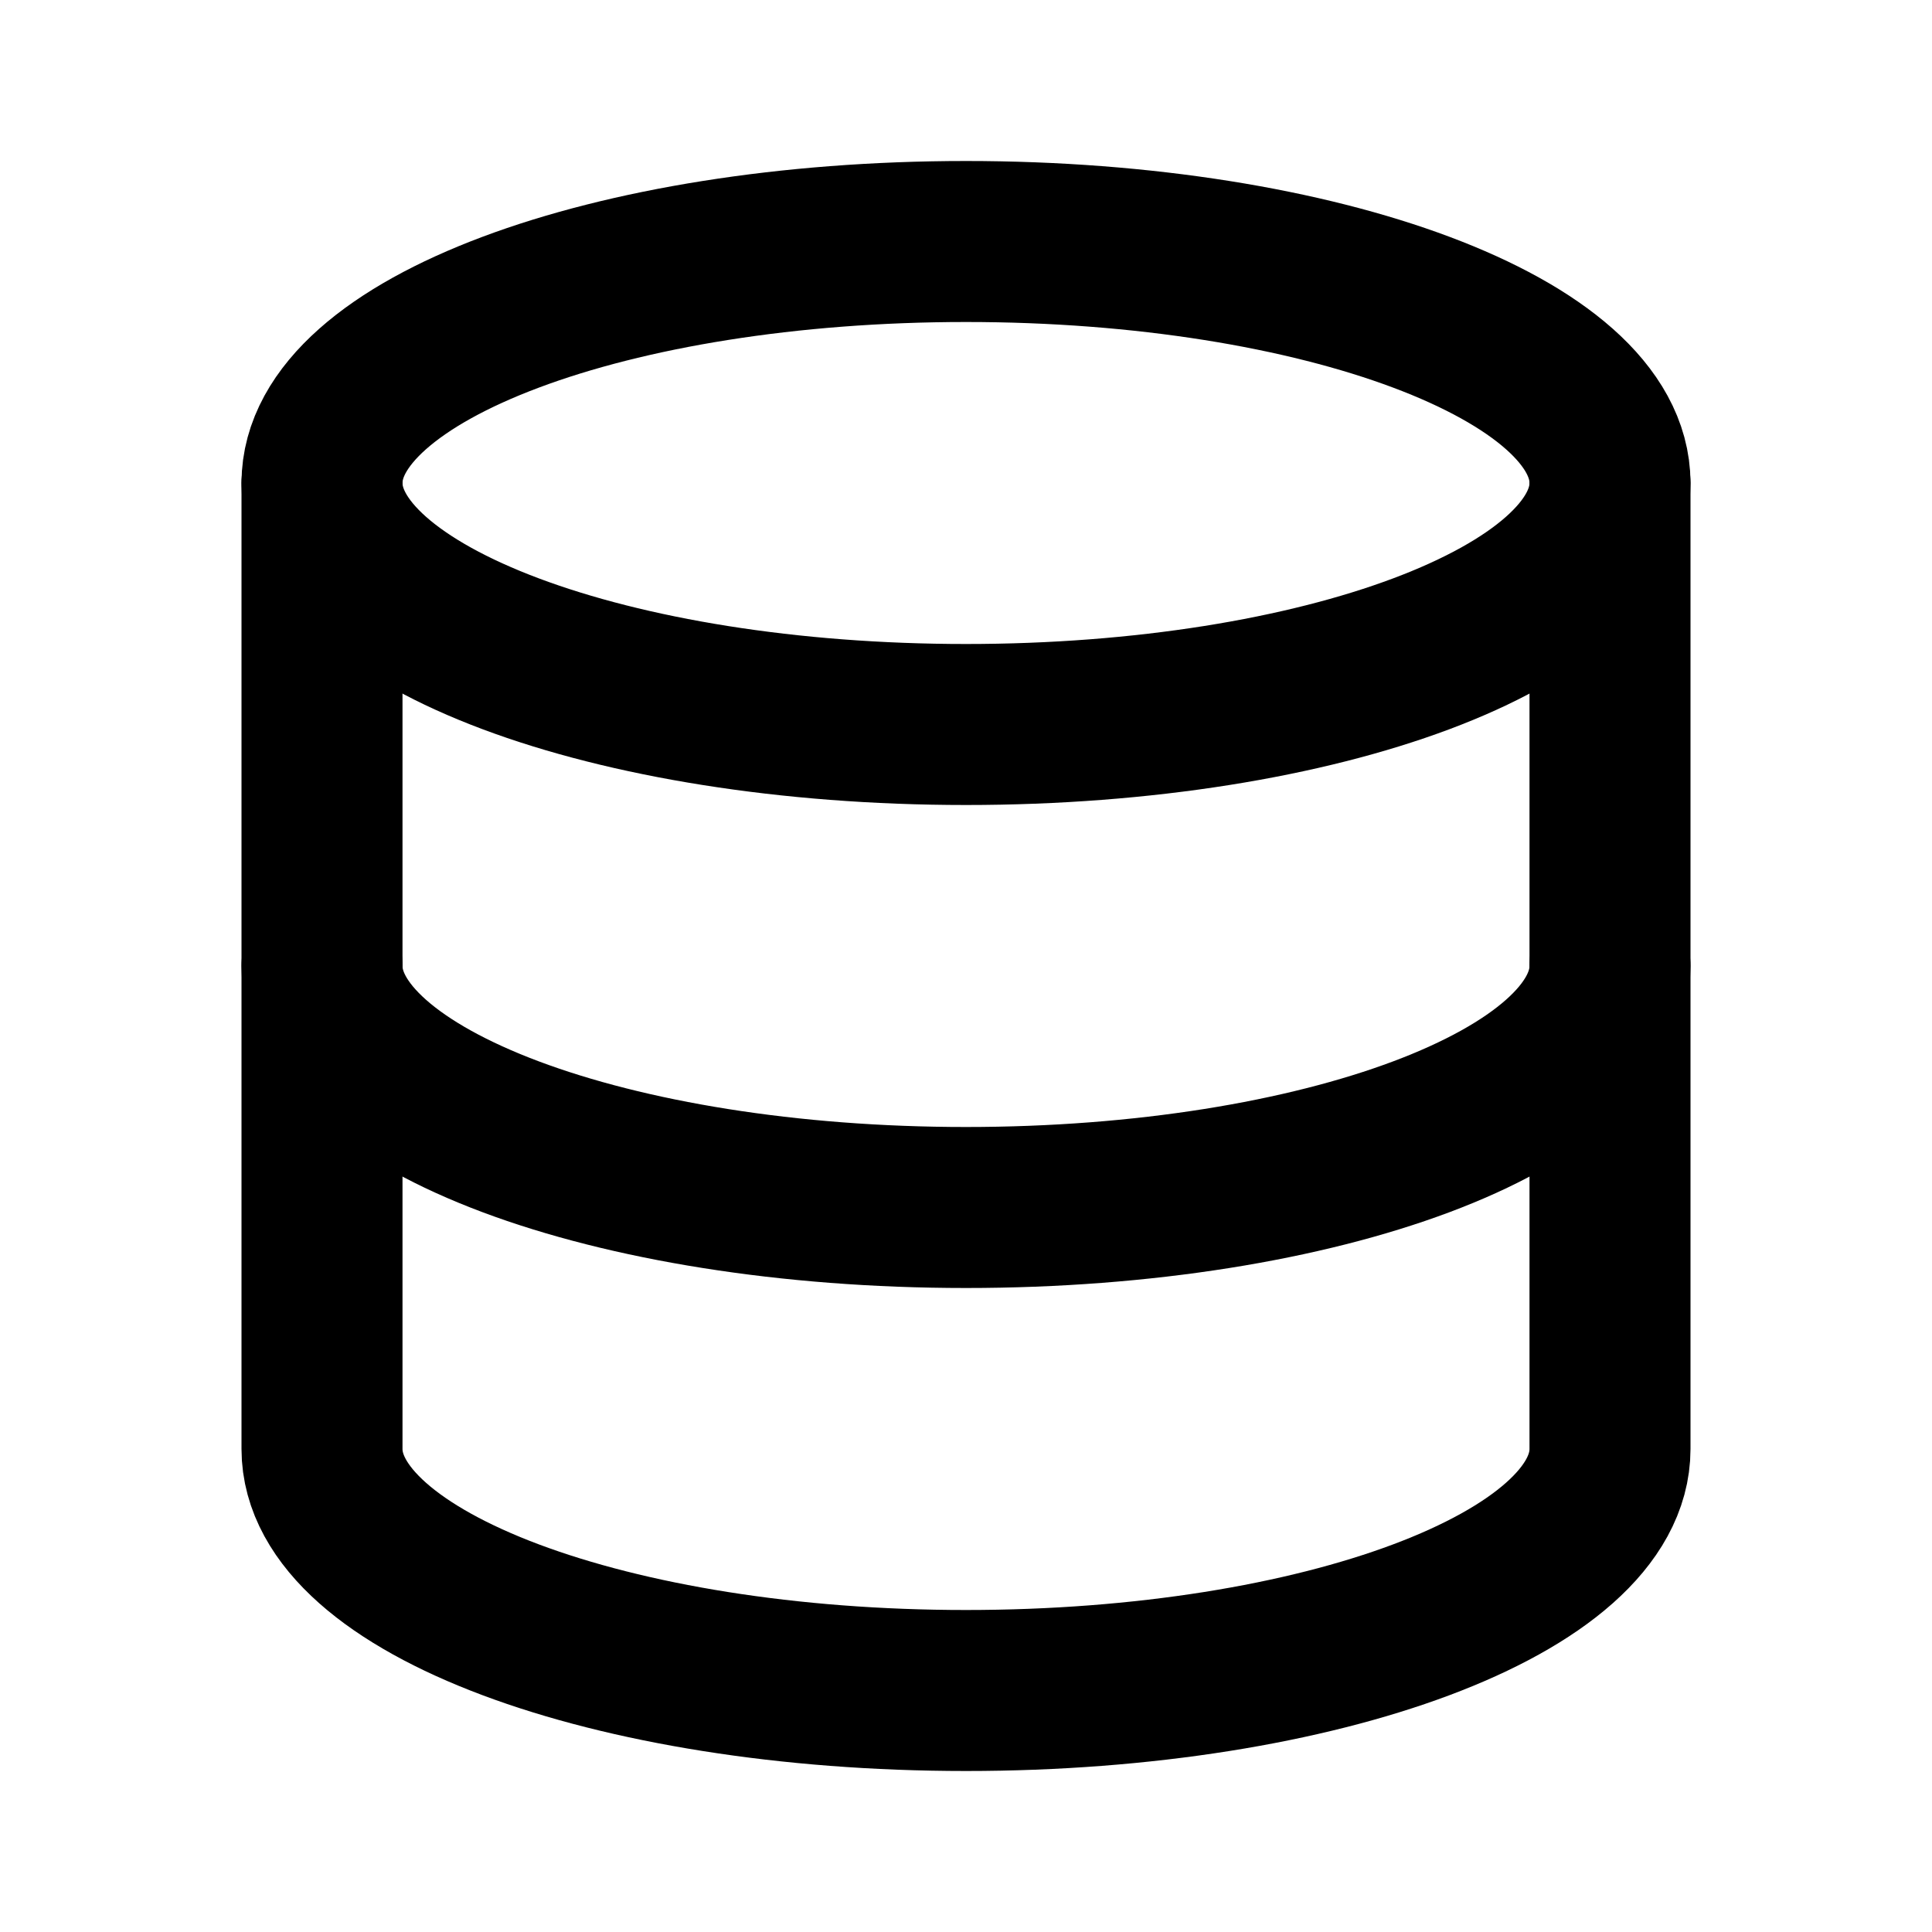
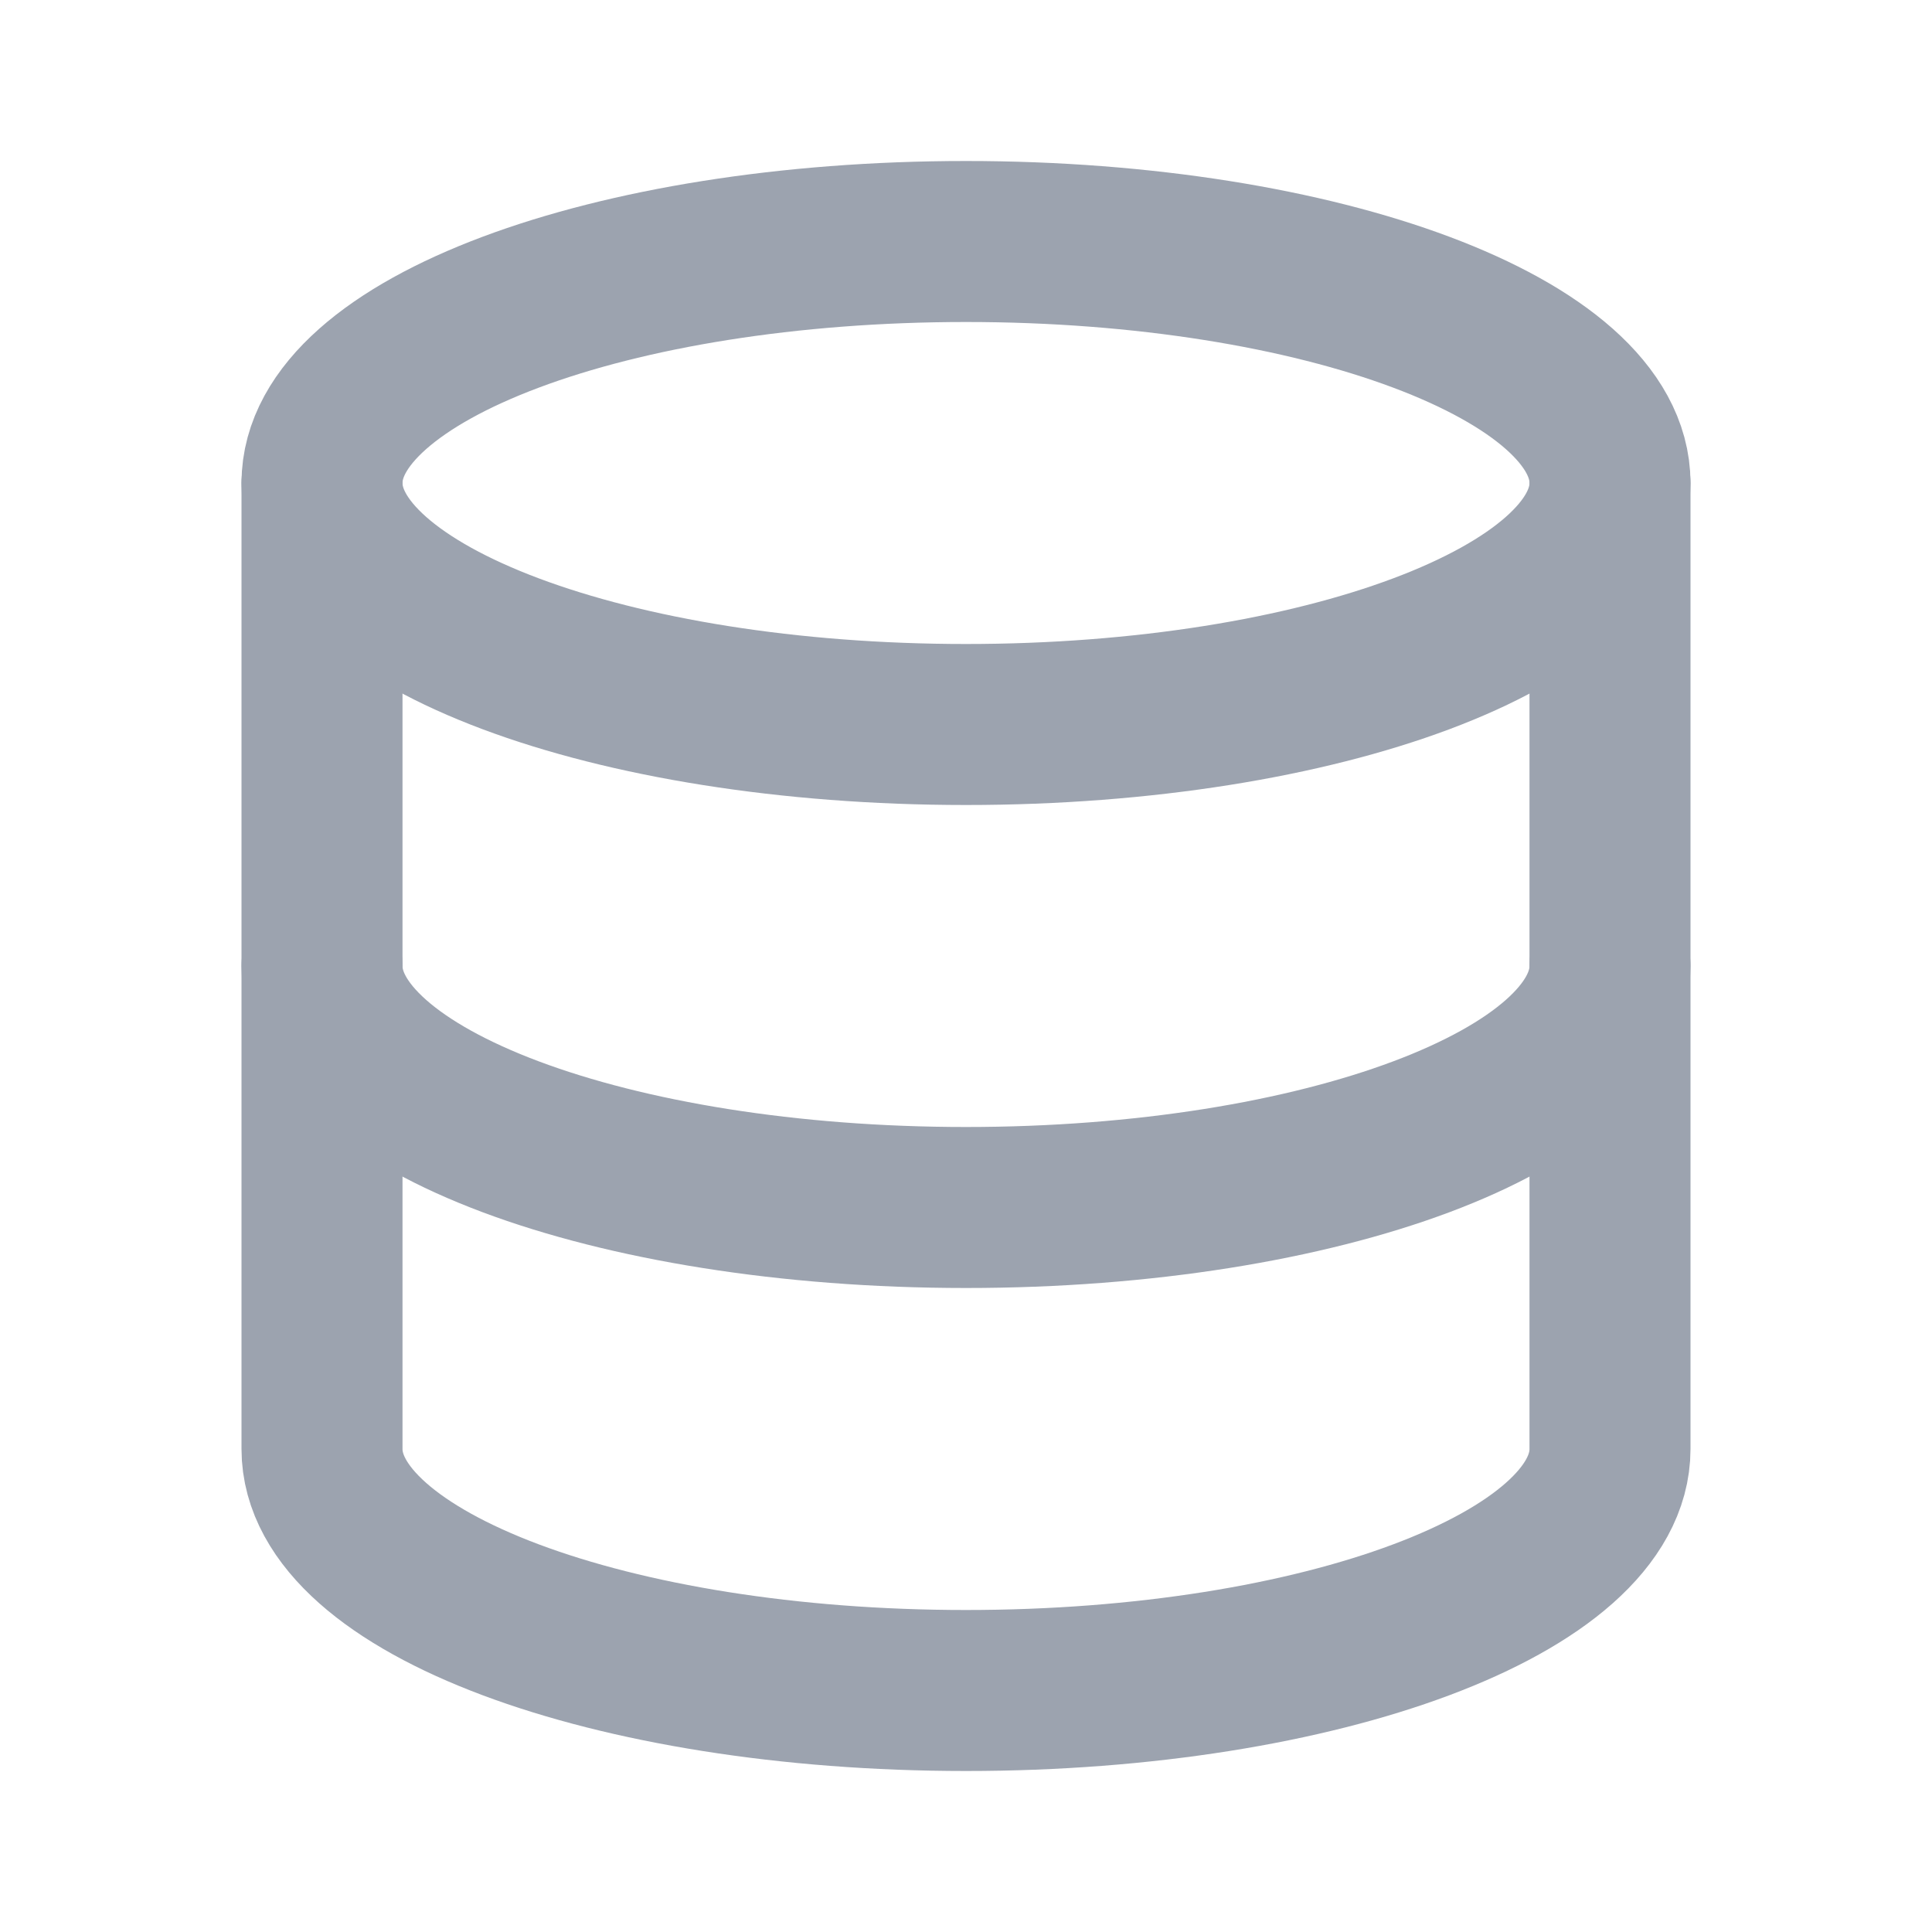
- <svg xmlns="http://www.w3.org/2000/svg" width="24" height="24" viewBox="0 0 24 24" fill="none" stroke="currentColor" stroke-width="2" stroke-linecap="round" stroke-linejoin="round" class="icon icon-tabler icons-tabler-outline icon-tabler-database">
+ <svg xmlns="http://www.w3.org/2000/svg" width="24" height="24" viewBox="0 0 24 24" fill="none" stroke="#9ca3af" stroke-width="2" stroke-linecap="round" stroke-linejoin="round" class="icon icon-tabler icons-tabler-outline icon-tabler-database">
  <path stroke="none" d="M0 0h24v24H0z" fill="none" />
  <path d="M4 6a8 3 0 1 0 16 0a8 3 0 1 0 -16 0" />
  <path d="M4 6v6a8 3 0 0 0 16 0v-6" />
  <path d="M4 12v6a8 3 0 0 0 16 0v-6" />
</svg>
